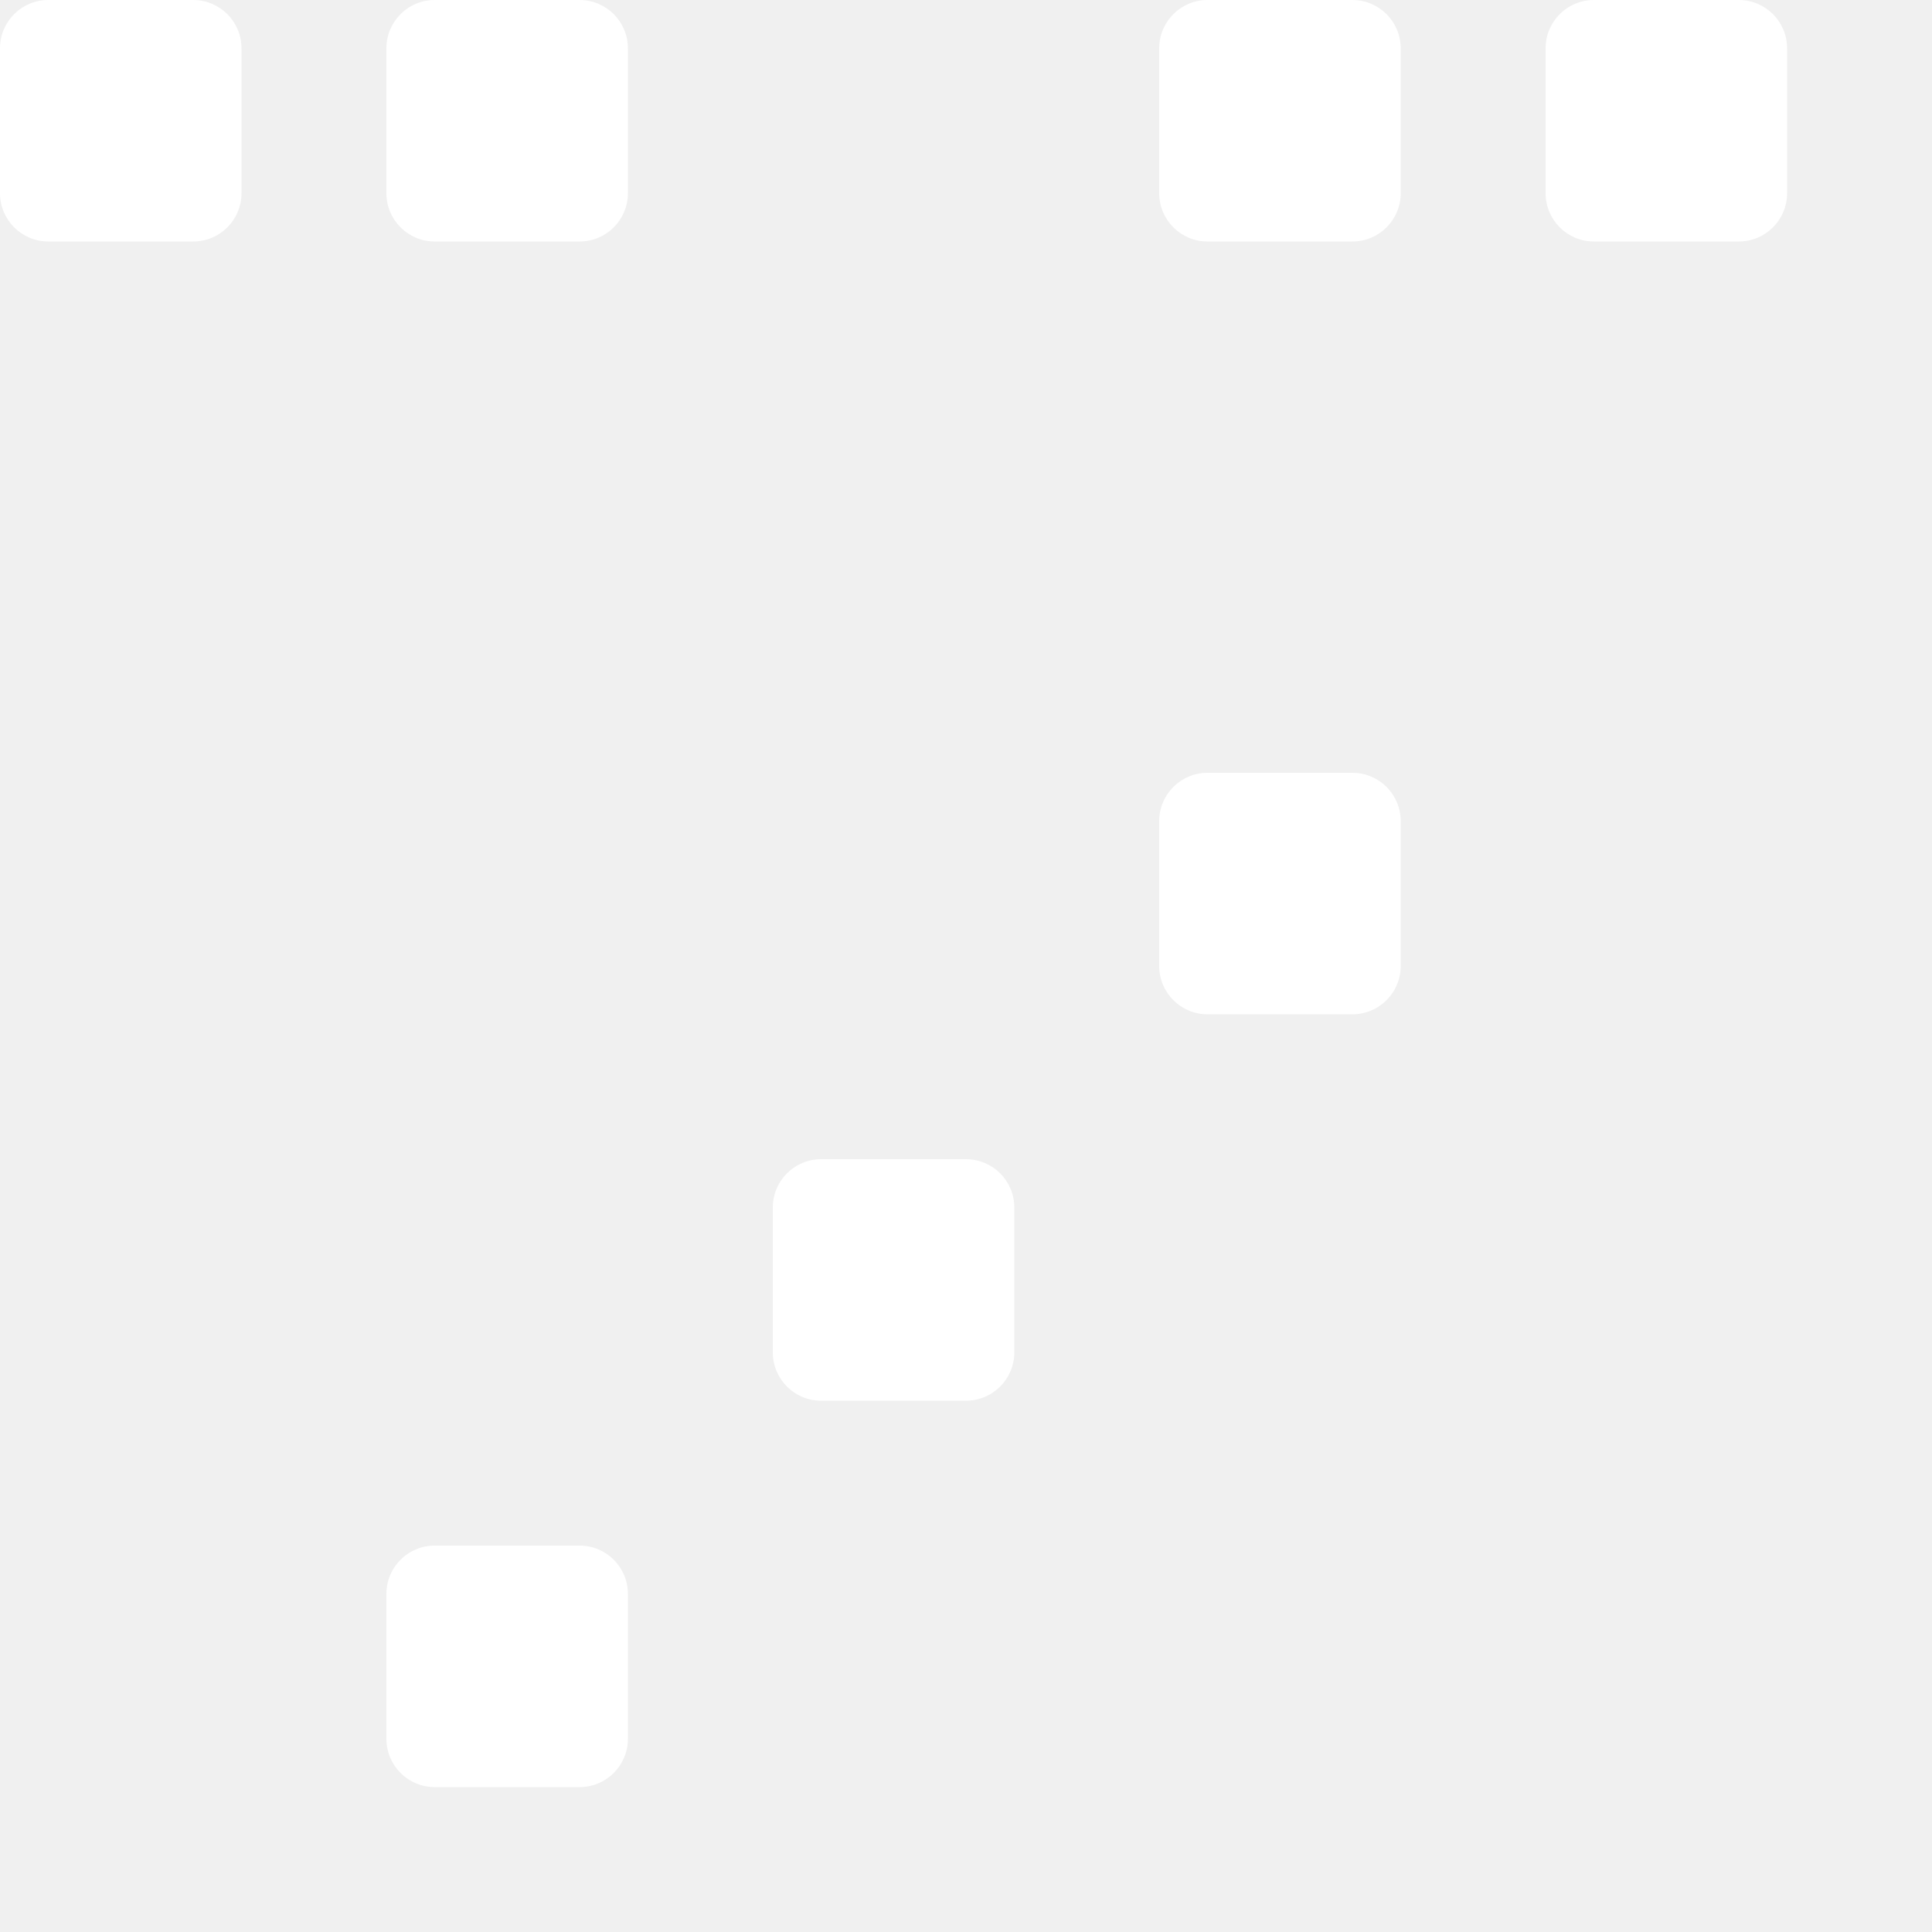
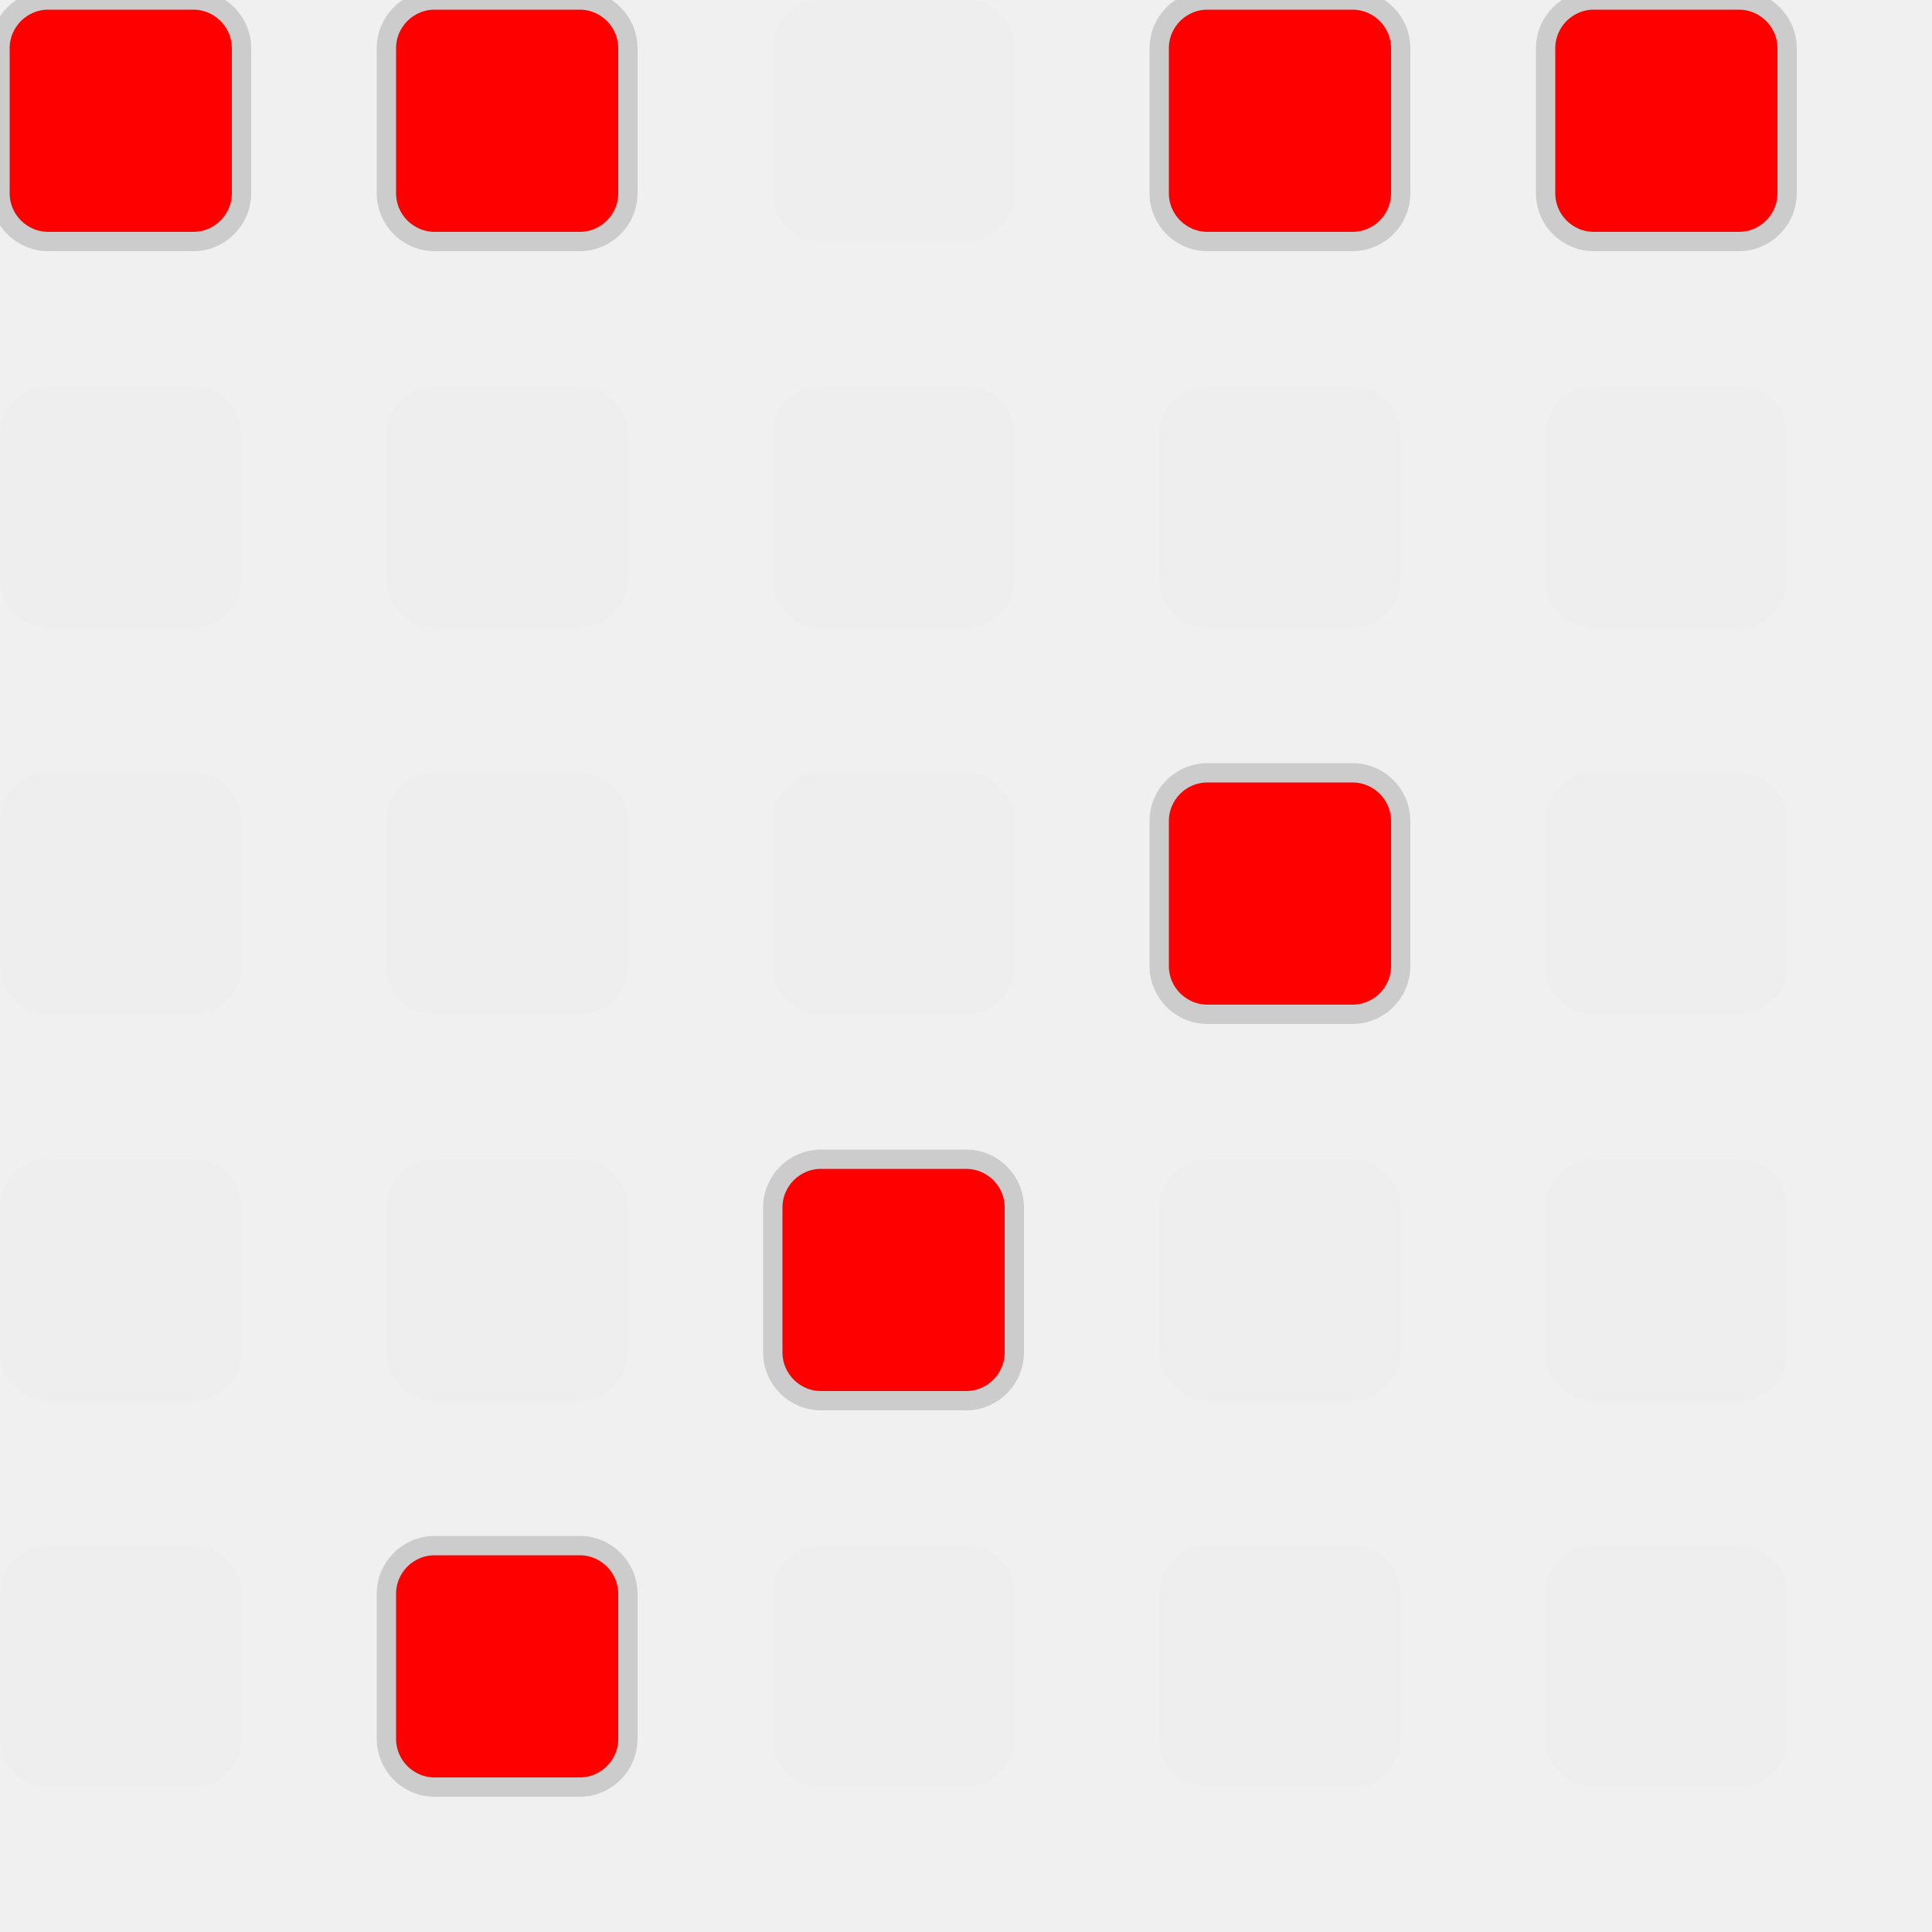
- <svg xmlns="http://www.w3.org/2000/svg" height="200" width="200">
-   <rect y="0" x="0" width="25" height="25" rx="5" transform="translate(0,0)" style="fill:#fff;" />
-   <rect y="0" x="0" width="25" height="25" rx="5" transform="translate(40,0)" style="fill:#fff;" />
-   <rect y="0" x="0" width="25" height="25" rx="5" transform="translate(80,0)" style="fill: #fff; fill-opacity:0;" />
-   <rect y="0" x="0" width="25" height="25" rx="5" transform="translate(120,0)" style="fill:#fff;" />
-   <rect y="0" x="0" width="25" height="25" rx="5" transform="translate(160,0)" style="fill:#fff;" />
-   <rect y="0" x="0" width="25" height="25" rx="5" transform="translate(0,40)" style="fill: #fff; fill-opacity:0;" />
-   <rect y="0" x="0" width="25" height="25" rx="5" transform="translate(40,40)" style="fill: #fff; fill-opacity:0;" />
-   <rect y="0" x="0" width="25" height="25" rx="5" transform="translate(80,40)" style="fill: #fff; fill-opacity:0;" />
-   <rect y="0" x="0" width="25" height="25" rx="5" transform="translate(120,40)" style="fill: #fff; fill-opacity:0;" />
-   <rect y="0" x="0" width="25" height="25" rx="5" transform="translate(160,40)" style="fill: #fff; fill-opacity:0;" />
-   <rect y="0" x="0" width="25" height="25" rx="5" transform="translate(0,80)" style="fill: #fff; fill-opacity:0;" />
-   <rect y="0" x="0" width="25" height="25" rx="5" transform="translate(40,80)" style="fill: #fff; fill-opacity:0;" />
-   <rect y="0" x="0" width="25" height="25" rx="5" transform="translate(80,80)" style="fill: #fff; fill-opacity:0;" />
-   <rect y="0" x="0" width="25" height="25" rx="5" transform="translate(120,80)" style="fill:#fff;" />
-   <rect y="0" x="0" width="25" height="25" rx="5" transform="translate(160,80)" style="fill: #fff; fill-opacity:0;" />
-   <rect y="0" x="0" width="25" height="25" rx="5" transform="translate(0,120)" style="fill: #fff; fill-opacity:0;" />
-   <rect y="0" x="0" width="25" height="25" rx="5" transform="translate(40,120)" style="fill: #fff; fill-opacity:0;" />
-   <rect y="0" x="0" width="25" height="25" rx="5" transform="translate(80,120)" style="fill:#fff;" />
-   <rect y="0" x="0" width="25" height="25" rx="5" transform="translate(120,120)" style="fill: #fff; fill-opacity:0;" />
-   <rect y="0" x="0" width="25" height="25" rx="5" transform="translate(160,120)" style="fill: #fff; fill-opacity:0;" />
-   <rect y="0" x="0" width="25" height="25" rx="5" transform="translate(0,160)" style="fill: #fff; fill-opacity:0;" />
-   <rect y="0" x="0" width="25" height="25" rx="5" transform="translate(40,160)" style="fill:#fff;" />
-   <rect y="0" x="0" width="25" height="25" rx="5" transform="translate(80,160)" style="fill: #fff; fill-opacity:0;" />
-   <rect y="0" x="0" width="25" height="25" rx="5" transform="translate(120,160)" style="fill: #fff; fill-opacity:0;" />
-   <rect y="0" x="0" width="25" height="25" rx="5" transform="translate(160,160)" style="fill: #fff; fill-opacity:0;" />
+ <svg xmlns="http://www.w3.org/2000/svg" height="200" width="200" style="background: #fff;">
+   <rect y="0" x="0" width="25" height="25" rx="5" transform="translate(0,0)" style="fill:#f00; stroke:#ccc; stroke-width:2px;" />
+   <rect y="0" x="0" width="25" height="25" rx="5" transform="translate(40,0)" style="fill:#f00; stroke:#ccc; stroke-width:2px;" />
+   <rect y="0" x="0" width="25" height="25" rx="5" transform="translate(80,0)" style="fill: #eee;" />
+   <rect y="0" x="0" width="25" height="25" rx="5" transform="translate(120,0)" style="fill:#f00; stroke:#ccc; stroke-width:2px;" />
+   <rect y="0" x="0" width="25" height="25" rx="5" transform="translate(160,0)" style="fill:#f00; stroke:#ccc; stroke-width:2px;" />
+   <rect y="0" x="0" width="25" height="25" rx="5" transform="translate(0,40)" style="fill: #eee;" />
+   <rect y="0" x="0" width="25" height="25" rx="5" transform="translate(40,40)" style="fill: #eee;" />
+   <rect y="0" x="0" width="25" height="25" rx="5" transform="translate(80,40)" style="fill: #eee;" />
+   <rect y="0" x="0" width="25" height="25" rx="5" transform="translate(120,40)" style="fill: #eee;" />
+   <rect y="0" x="0" width="25" height="25" rx="5" transform="translate(160,40)" style="fill: #eee;" />
+   <rect y="0" x="0" width="25" height="25" rx="5" transform="translate(0,80)" style="fill: #eee;" />
+   <rect y="0" x="0" width="25" height="25" rx="5" transform="translate(40,80)" style="fill: #eee;" />
+   <rect y="0" x="0" width="25" height="25" rx="5" transform="translate(80,80)" style="fill: #eee;" />
+   <rect y="0" x="0" width="25" height="25" rx="5" transform="translate(120,80)" style="fill:#f00; stroke:#ccc; stroke-width:2px;" />
+   <rect y="0" x="0" width="25" height="25" rx="5" transform="translate(160,80)" style="fill: #eee;" />
+   <rect y="0" x="0" width="25" height="25" rx="5" transform="translate(0,120)" style="fill: #eee;" />
+   <rect y="0" x="0" width="25" height="25" rx="5" transform="translate(40,120)" style="fill: #eee;" />
+   <rect y="0" x="0" width="25" height="25" rx="5" transform="translate(80,120)" style="fill:#f00; stroke:#ccc; stroke-width:2px;" />
+   <rect y="0" x="0" width="25" height="25" rx="5" transform="translate(120,120)" style="fill: #eee;" />
+   <rect y="0" x="0" width="25" height="25" rx="5" transform="translate(160,120)" style="fill: #eee;" />
+   <rect y="0" x="0" width="25" height="25" rx="5" transform="translate(0,160)" style="fill: #eee;" />
+   <rect y="0" x="0" width="25" height="25" rx="5" transform="translate(40,160)" style="fill:#f00; stroke:#ccc; stroke-width:2px;" />
+   <rect y="0" x="0" width="25" height="25" rx="5" transform="translate(80,160)" style="fill: #eee;" />
+   <rect y="0" x="0" width="25" height="25" rx="5" transform="translate(120,160)" style="fill: #eee;" />
+   <rect y="0" x="0" width="25" height="25" rx="5" transform="translate(160,160)" style="fill: #eee;" />
</svg>
